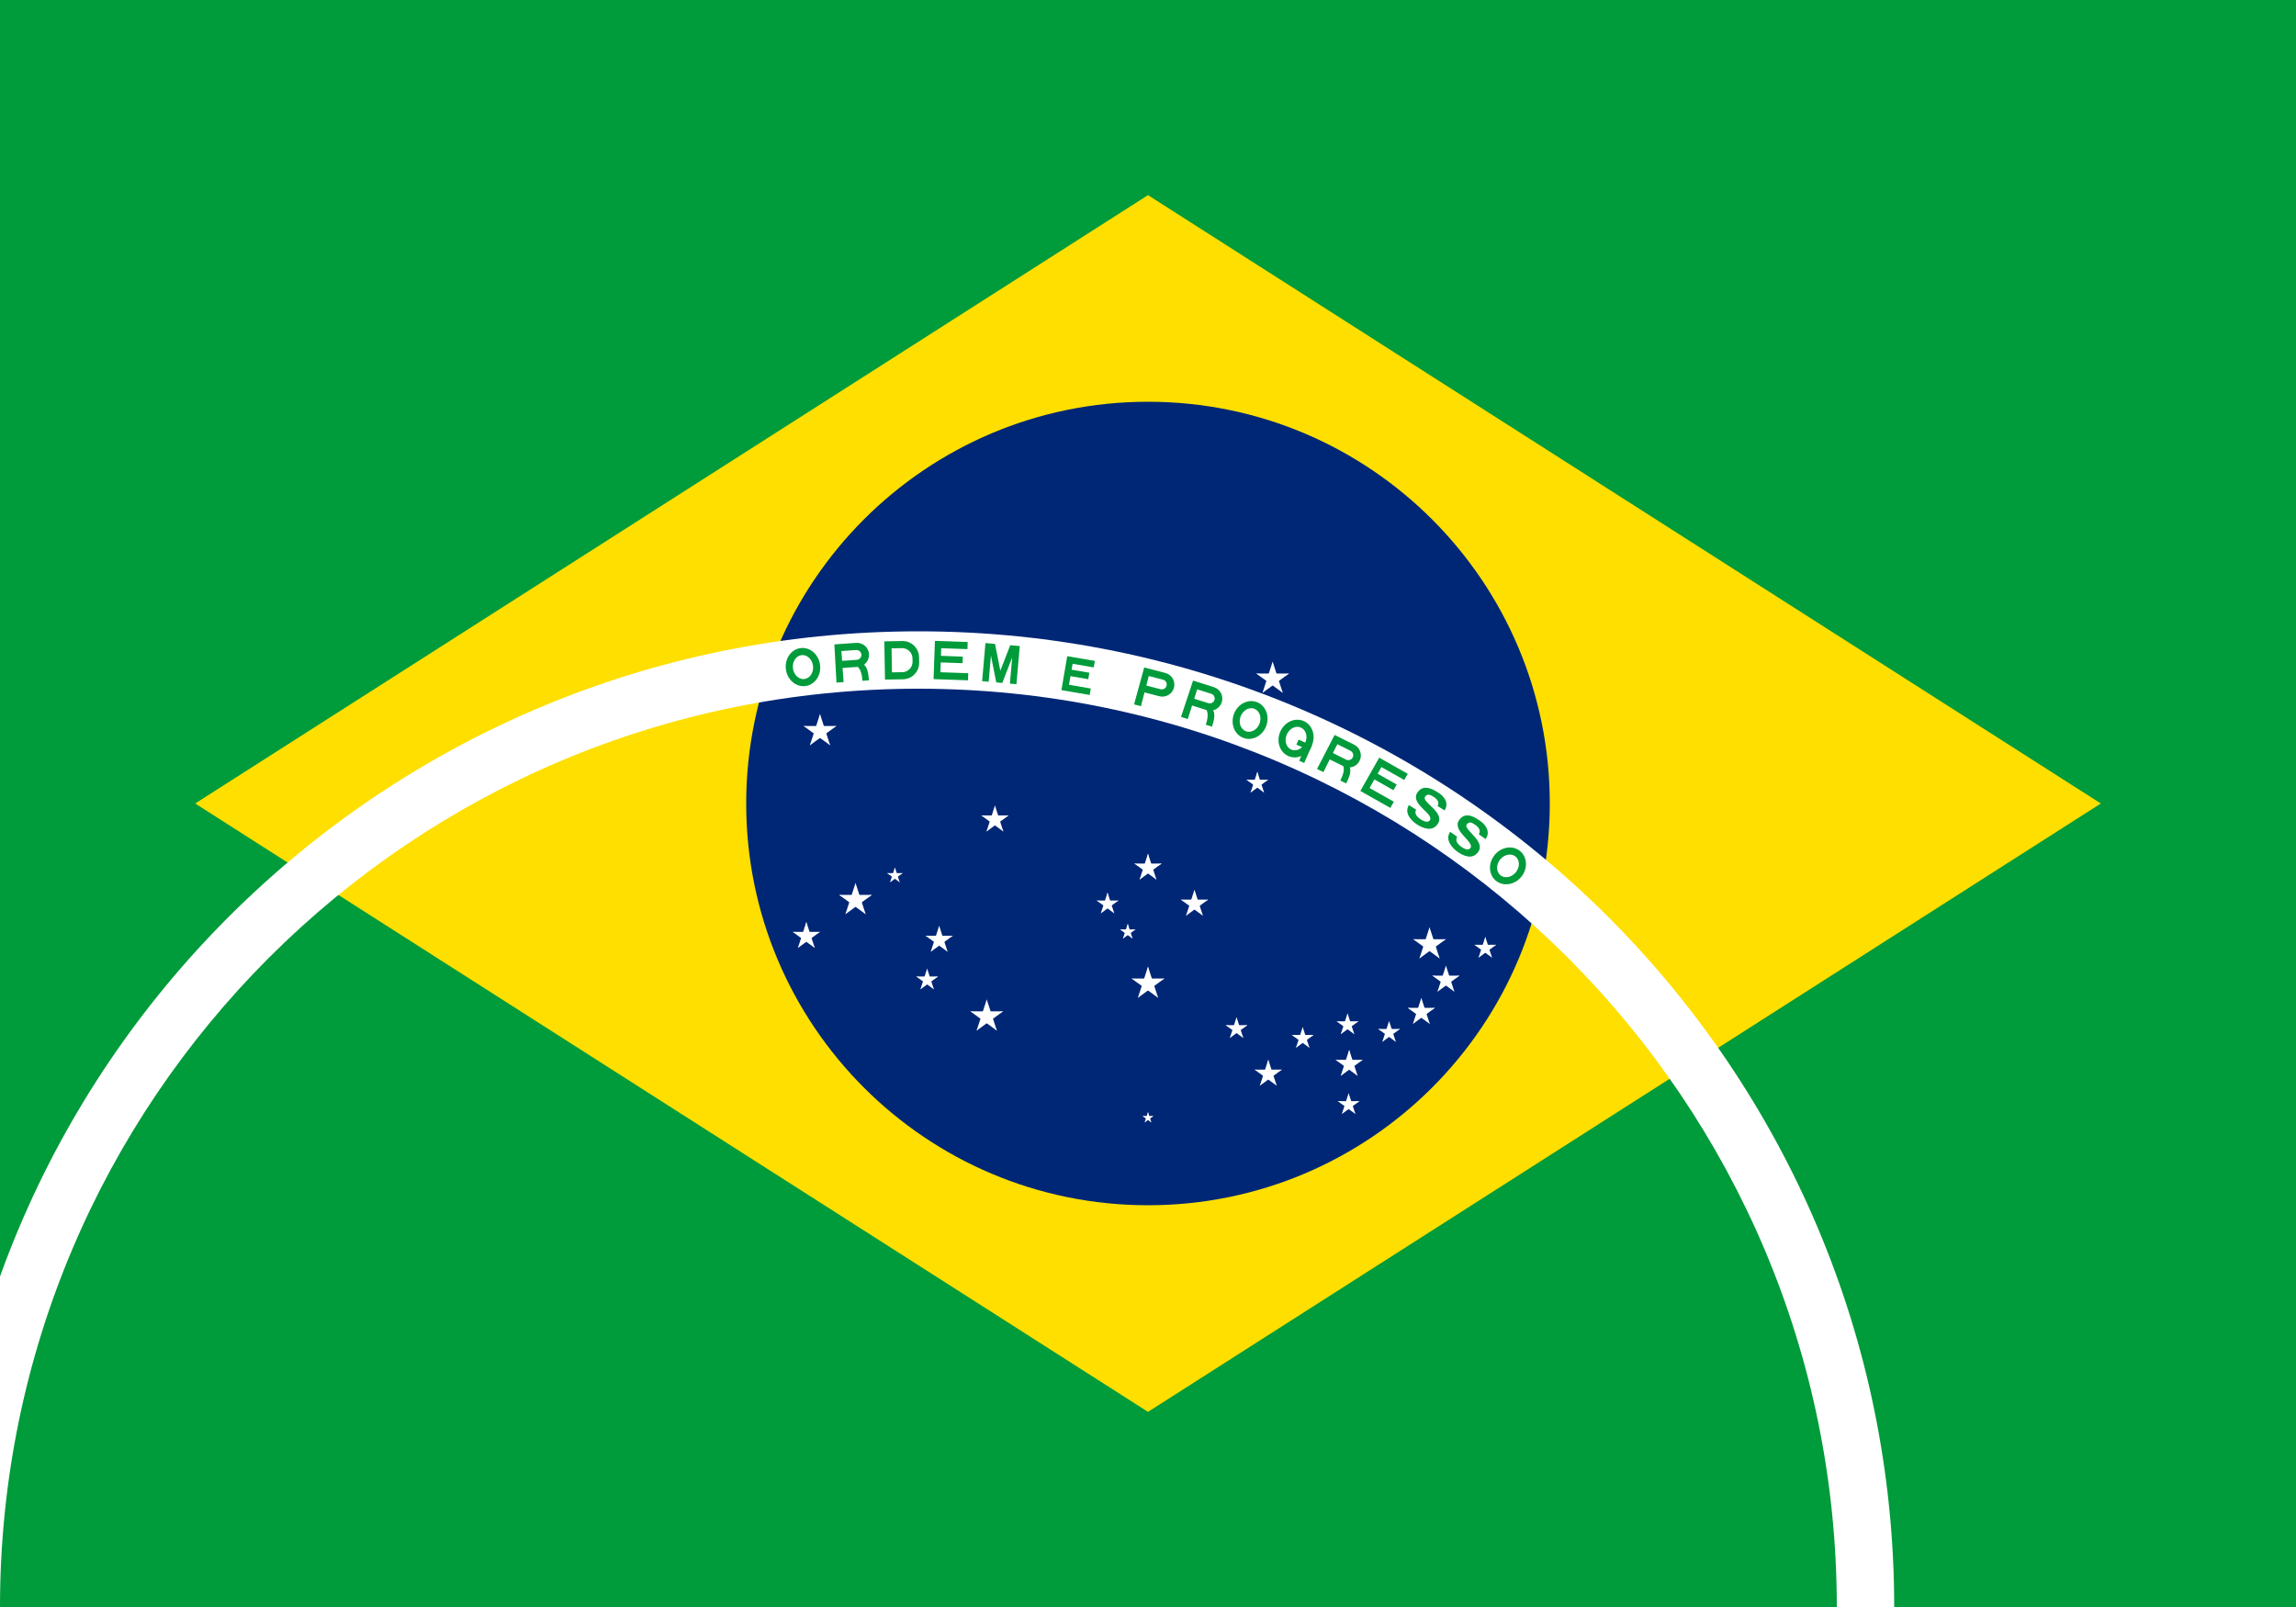
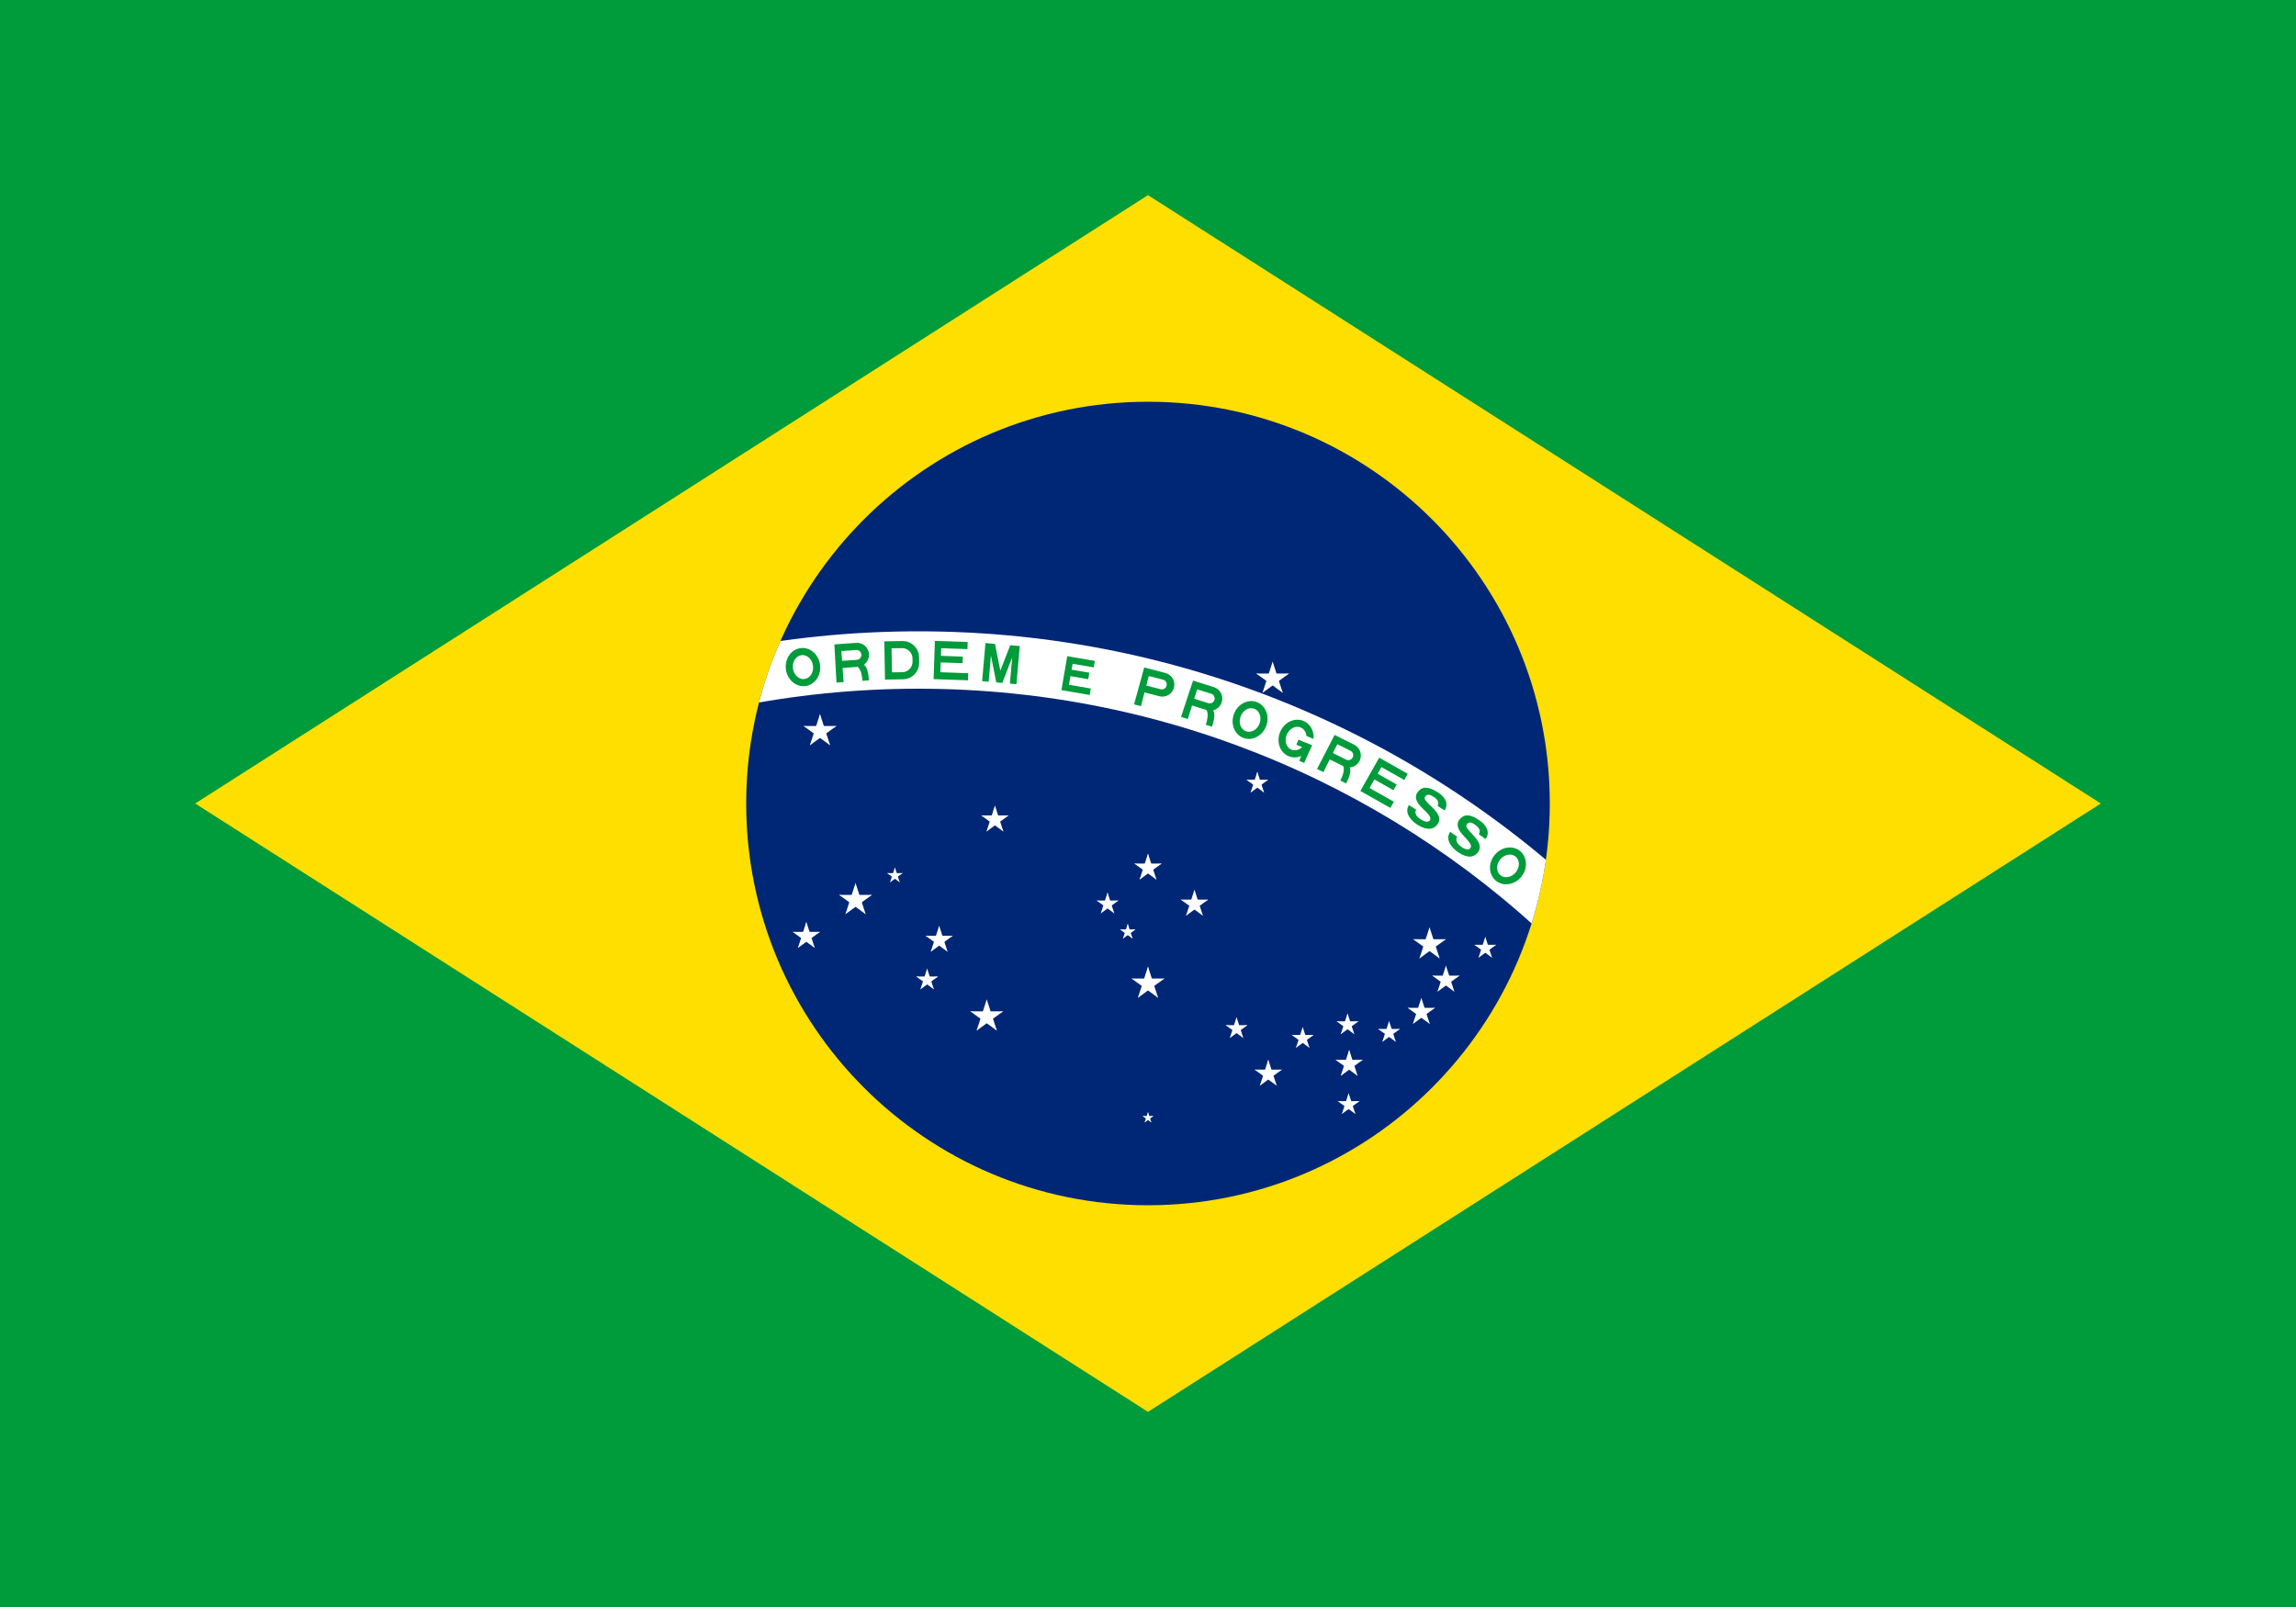
<svg xmlns="http://www.w3.org/2000/svg" xmlns:xlink="http://www.w3.org/1999/xlink" version="1.0" width="720" height="504" viewBox="-2100 -1470 4200 2940">
  <defs>
    <path id="D" d="M -31.5,0 h 33 a 30 30 0 0 0 30,-30 v -10 a 30 30 0 0 0 -30,-30 H -31.5 z M -18.5,-13 h 19 a 19 19 0 0 0 19,-19 v -6 a 19 19 0 0 0 -19,-19 H -18.5 z" fill-rule="evenodd" />
    <path id="E" d="M 0,0 h 63 v -13 H 12 v -18 h 40 v -12 h -40 v -14 H 60 v -13 H 0 z" transform="translate(-31.5)" />
    <path id="e" d="M -26.25,0 h 52.5 v -12 h -40.5 v -16 h 33 v -12 h -33 v -11 H 25 v -12 H -26.25 z" />
    <g id="G">
      <clipPath id="gcut">
        <path d="M -31.5,0 v -70 h 63 v 70 z M 0,-47 v 12 h 31.5 v -12 z" />
      </clipPath>
-       <use xlink:href="#O" clip-path="urlES(#gcut)" />
+       <use xlink:href="#O" clip-path="url(#gcut)" />
      <rect x="5" y="-35" width="26.5" height="10" />
      <rect x="21.5" y="-35" width="10" height="35" />
    </g>
    <path id="M" d="M -31.5,0 h 12 v -48 l 14,48 h 11 l 14,-48 V 0 h 12 V -70 h -17.5 l -14,48 l -14,-48 H -31.5 z" />
    <path id="O" d="M 0,0 a 31.5 35 0 0 0 0,-70 a 31.5 35 0 0 0 0,70 M 0,-13 a 18.5 22 0 0 0 0,-44 a 18.5 22 0 0 0 0,44" fill-rule="evenodd" />
    <path id="P" d="M -31.5,0 h 13 v -26 h 28 a 22 22 0 0 0 0,-44 h -40 z M -18.5,-39 h 27 a 9 9 0 0 0 0,-18 h -27 z" fill-rule="evenodd" />
    <g id="R">
      <use xlink:href="#P" />
      <path d="M 28,0 c 0,-10 0,-32 -15,-32 h -19 c 22,0 22,22 22,32" />
    </g>
    <path id="S" d="M -15.75,-22 C -15.75,-15 -9,-11.5 1,-11.5 C 11,-11.5 15.74,-14.75 15.75,-19.25 C 15.75,-33.5 -31,-24.5 -30.75,-49.5 C -30.5,-71 -6,-70 3,-70 C 12,-70 29,-66 28.75,-48.75 L 13.5,-48.75 C 13.5,-56.25 6.5,-59 -1.5,-59 C -9.25,-59 -14.75,-57.75 -14.75,-50.5 C -15,-38.75 31.5,-46.5 31.5,-21.75 C 31.5,-3.5 13.5,0 0,0 C -11.5,0 -31.55,-4.5 -31.5,-22 z" />
    <g id="star" fill="#fff">
      <g id="c">
        <path id="t" d="M 0,-1 v 1 h .5" transform="rotate(18 0,-1)" />
        <use xlink:href="#t" transform="scale(-1,1)" />
      </g>
      <use xlink:href="#c" transform="rotate(72)" />
      <use xlink:href="#c" transform="rotate(-72)" />
      <use xlink:href="#c" transform="rotate(144)" />
      <use xlink:href="#c" transform="rotate(-144)" />
    </g>
    <use id="star1" xlink:href="#star" transform="scale(31.5)" />
    <use id="star2" xlink:href="#star" transform="scale(26.25)" />
    <use id="star3" xlink:href="#star" transform="scale(21)" />
    <use id="star4" xlink:href="#star" transform="scale(15)" />
    <use id="star5" xlink:href="#star" transform="scale(10.5)" />
  </defs>
  <rect x="-50%" y="-50%" width="100%" height="100%" fill="#009b3a" />
  <path d="M -1743,0 0,1113 1743,0 0,-1113 z" fill="#fedf00" />
  <circle r="735" fill="#002776" />
  <clipPath id="band">
    <circle r="735" />
  </clipPath>
-   <path d="M -2205,1470 a 1785 1785 0 0 1 3570,0 h -105 a 1680 1680 0 1 0 -3360,0 z" clip-path="urlES(#band)" fill="#fff" />
+   <path d="M -2205,1470 a 1785 1785 0 0 1 3570,0 h -105 a 1680 1680 0 1 0 -3360,0 z" clip-path="url(#band)" fill="#fff" />
  <g fill="#009b3a" transform="translate(-420,1470)">
    <use xlink:href="#O" y="-1697.5" transform="rotate(-7)" />
    <use xlink:href="#R" y="-1697.5" transform="rotate(-4)" />
    <use xlink:href="#D" y="-1697.5" transform="rotate(-1)" />
    <use xlink:href="#E" y="-1697.5" transform="rotate(2)" />
    <use xlink:href="#M" y="-1697.5" transform="rotate(5)" />
    <use xlink:href="#e" y="-1697.5" transform="rotate(9.75)" />
    <use xlink:href="#P" y="-1697.5" transform="rotate(14.5)" />
    <use xlink:href="#R" y="-1697.5" transform="rotate(17.5)" />
    <use xlink:href="#O" y="-1697.5" transform="rotate(20.5)" />
    <use xlink:href="#G" y="-1697.5" transform="rotate(23.5)" />
    <use xlink:href="#R" y="-1697.5" transform="rotate(26.5)" />
    <use xlink:href="#E" y="-1697.5" transform="rotate(29.5)" />
    <use xlink:href="#S" y="-1697.5" transform="rotate(32.5)" />
    <use xlink:href="#S" y="-1697.5" transform="rotate(35.5)" />
    <use xlink:href="#O" y="-1697.5" transform="rotate(38.5)" />
  </g>
  <use id="αCMi" xlink:href="#star1" x="-600" y="-132" />
  <use id="αCMa" xlink:href="#star1" x="-535" y="177" />
  <use id="βCMa" xlink:href="#star2" x="-625" y="243" />
  <use id="γCMa" xlink:href="#star4" x="-463" y="132" />
  <use id="δCMa" xlink:href="#star2" x="-382" y="250" />
  <use id="εCMa" xlink:href="#star3" x="-404" y="323" />
  <use id="αVir" xlink:href="#star1" x="228" y="-228" />
  <use id="αSco" xlink:href="#star1" x="515" y="258" />
  <use id="βSco" xlink:href="#star3" x="617" y="265" />
  <use id="εSco" xlink:href="#star2" x="545" y="323" />
  <use id="θSco" xlink:href="#star2" x="368" y="477" />
  <use id="ιSco" xlink:href="#star3" x="367" y="551" />
  <use id="κSco" xlink:href="#star3" x="441" y="419" />
  <use id="λSco" xlink:href="#star2" x="500" y="382" />
  <use id="μSco" xlink:href="#star3" x="365" y="405" />
  <use id="αHya" xlink:href="#star2" x="-280" y="30" />
  <use id="γHya" xlink:href="#star3" x="200" y="-37" />
  <use id="αCru" xlink:href="#star1" y="330" />
  <use id="βCru" xlink:href="#star2" x="85" y="184" />
  <use id="γCru" xlink:href="#star2" y="118" />
  <use id="δCru" xlink:href="#star3" x="-74" y="184" />
  <use id="εCru" xlink:href="#star4" x="-37" y="235" />
  <use id="αTrA" xlink:href="#star2" x="220" y="495" />
  <use id="βTrA" xlink:href="#star3" x="283" y="430" />
  <use id="γTrA" xlink:href="#star3" x="162" y="412" />
  <use id="αCar" xlink:href="#star1" x="-295" y="390" />
  <use id="σOct" xlink:href="#star5" y="575" />
</svg>
